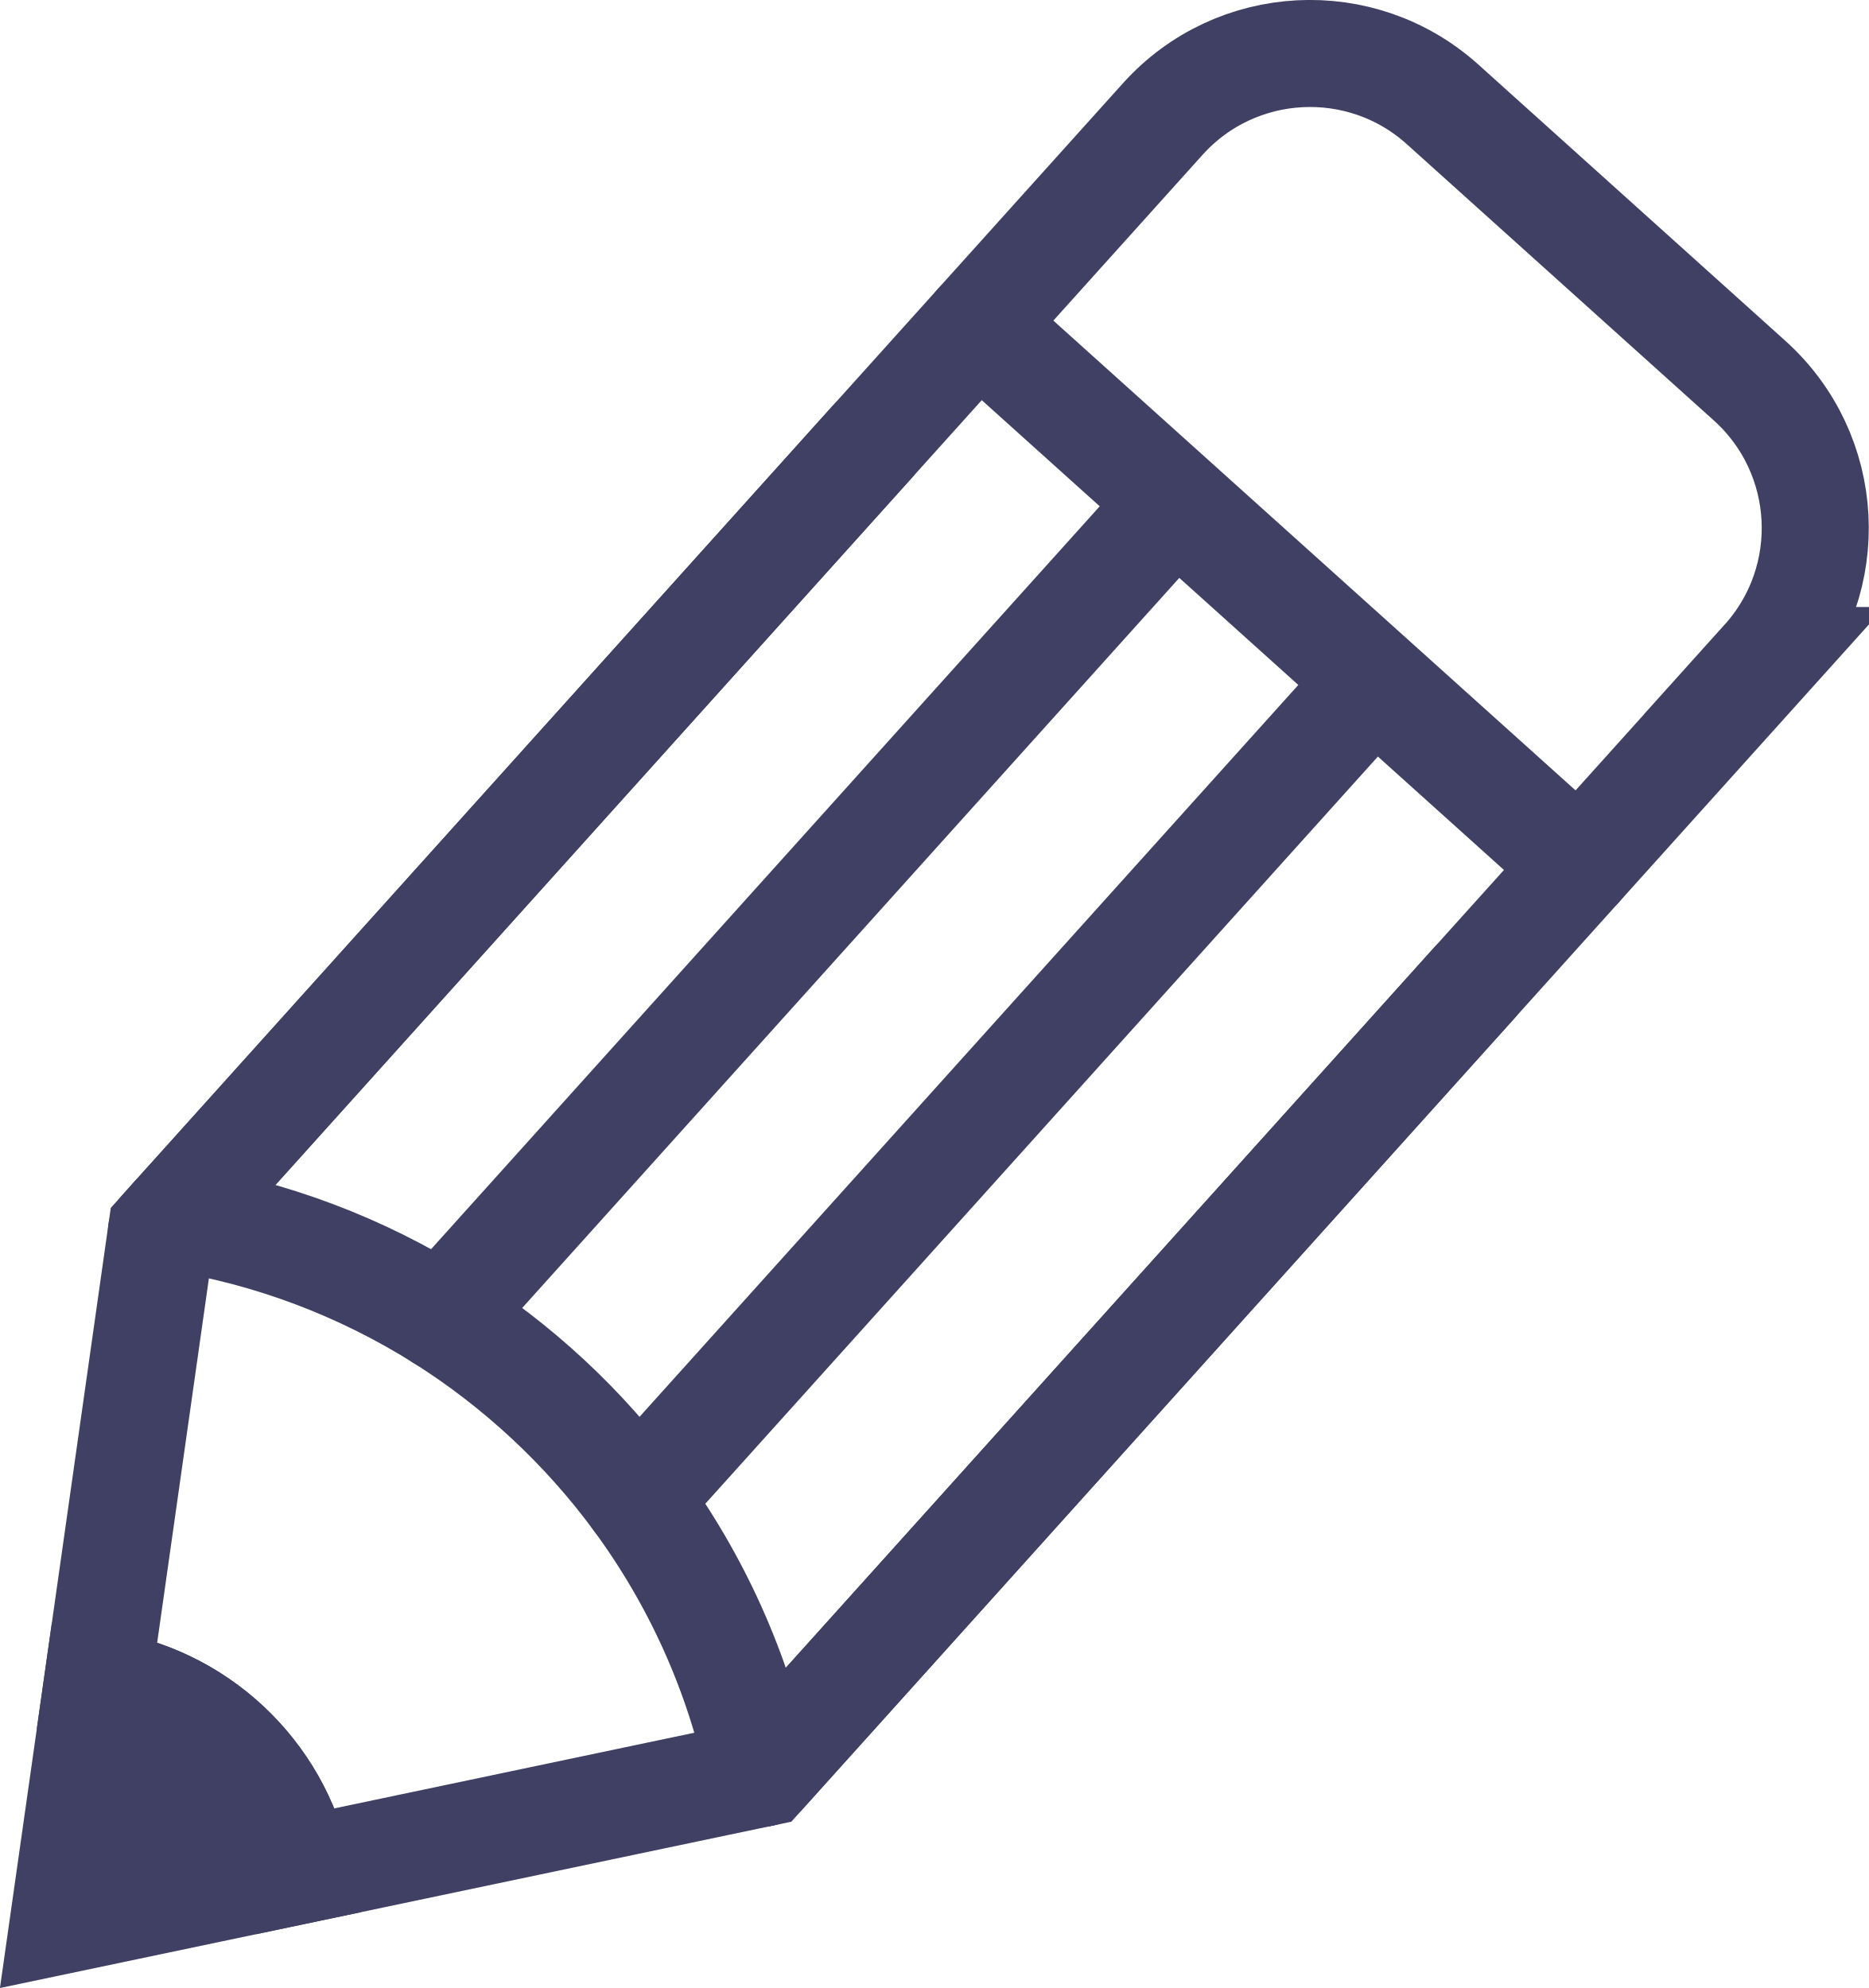
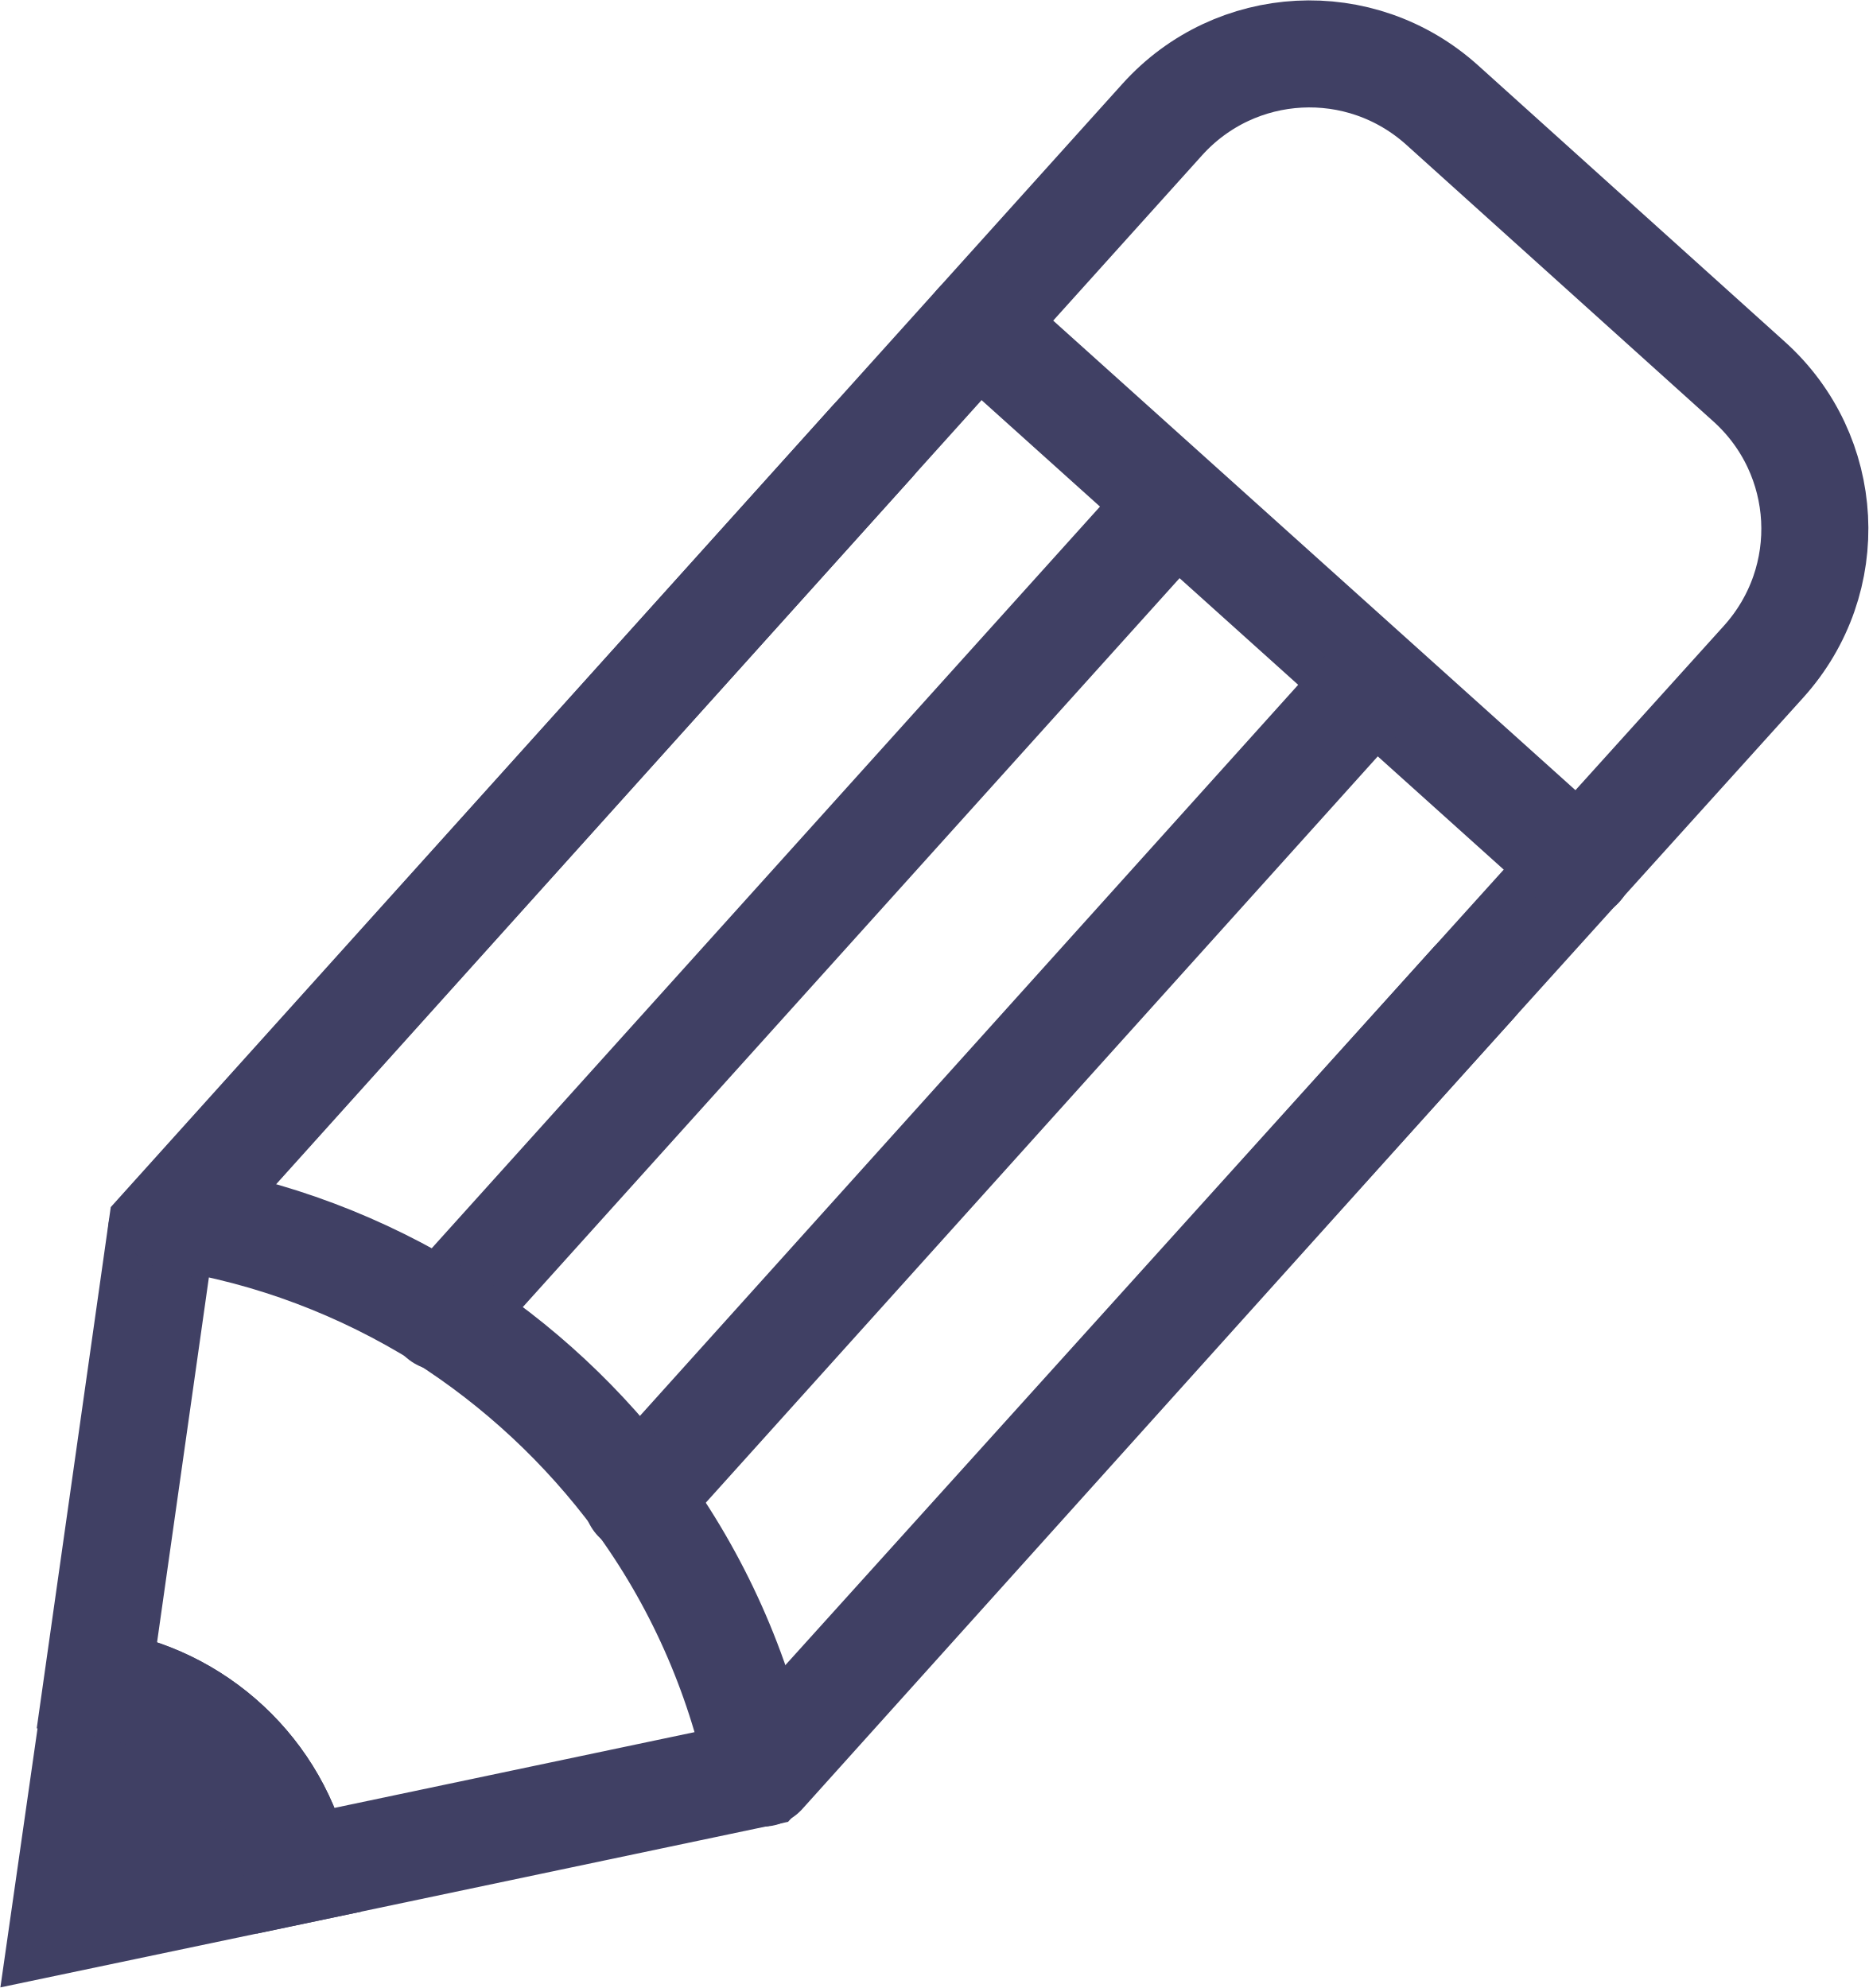
- <svg xmlns="http://www.w3.org/2000/svg" id="Layer_1" data-name="Layer 1" viewBox="0 0 209.48 222.87">
-   <defs>
-     <style>
-       .cls-1 {
-         fill: #404064;
-       }
- 
-       .cls-1, .cls-2 {
-         stroke: #404064;
-         stroke-linecap: round;
-         stroke-miterlimit: 10;
-         stroke-width: 12px;
-       }
- 
-       .cls-2 {
-         fill: none;
-       }
-     </style>
-   </defs>
-   <path class="cls-1" d="m33.36,209.73l-26.22,5.51,3.77-26.52c11.1,1.56,20.15,9.97,22.45,21.01Z" />
-   <path class="cls-2" d="m197.78,74.05l-112.23,124.71-.38.08-51.81,10.89c-2.3-11.04-11.35-19.45-22.45-21.01l7.19-50.65L130.33,13.35c8.2-9.12,22.25-9.86,31.37-1.65l34.42,30.98c9.12,8.21,9.86,22.25,1.65,31.37Z" />
-   <line class="cls-2" x1="97.78" y1="49.52" x2="18.1" y2="138.07" />
-   <line class="cls-2" x1="165.23" y1="110.22" x2="85.54" y2="198.76" />
-   <line class="cls-2" x1="177.05" y1="97.08" x2="109.6" y2="36.39" />
-   <line class="cls-2" x1="130.35" y1="57.86" x2="49.5" y2="147.7" />
-   <line class="cls-2" x1="152.61" y1="77.89" x2="71.43" y2="168.09" />
-   <path class="cls-2" d="m85.16,198.84c-2.37-11.36-7.14-21.78-13.73-30.75-5.96-8.11-13.42-15.04-21.93-20.4-8.98-5.63-19.13-9.53-29.97-11.22" />
+ <svg xmlns="http://www.w3.org/2000/svg" version="1.1" id="Layer_1" x="0px" y="0px" viewBox="0 0 209.5 222.9" style="enable-background:new 0 0 209.5 222.9;" xml:space="preserve">
+   <style type="text/css">
+ 	.st0{fill:#404064;stroke:#404064;stroke-width:12;stroke-linecap:round;stroke-miterlimit:10;}
+ 	.st1{fill:none;stroke:#404064;stroke-width:12;stroke-linecap:round;stroke-miterlimit:10;}
+ </style>
+   <path class="st0" d="M33.4,209.7l-26.2,5.5l3.8-26.5C22,190.3,31.1,198.7,33.4,209.7L33.4,209.7z" />
+   <path class="st1" d="M85.2,198.8l-51.8,10.9c-2.3-11-11.4-19.4-22.5-21l7.2-50.7L130.3,13.4c8.2-9.1,22.2-9.9,31.4-1.6l34.4,31  c9.1,8.2,9.9,22.2,1.6,31.4L85.2,198.8z" />
+   <line class="st1" x1="97.8" y1="49.5" x2="18.1" y2="138.1" />
+   <line class="st1" x1="165.2" y1="110.2" x2="85.5" y2="198.8" />
+   <line class="st1" x1="177.1" y1="97.1" x2="109.6" y2="36.4" />
+   <line class="st1" x1="130.4" y1="57.9" x2="49.5" y2="147.7" />
+   <line class="st1" x1="152.6" y1="77.9" x2="71.4" y2="168.1" />
+   <path class="st1" d="M85.2,198.8c-2.4-11.4-7.1-21.8-13.7-30.8c-6-8.1-13.4-15-21.9-20.4c-9-5.6-19.1-9.5-30-11.2" />
</svg>
